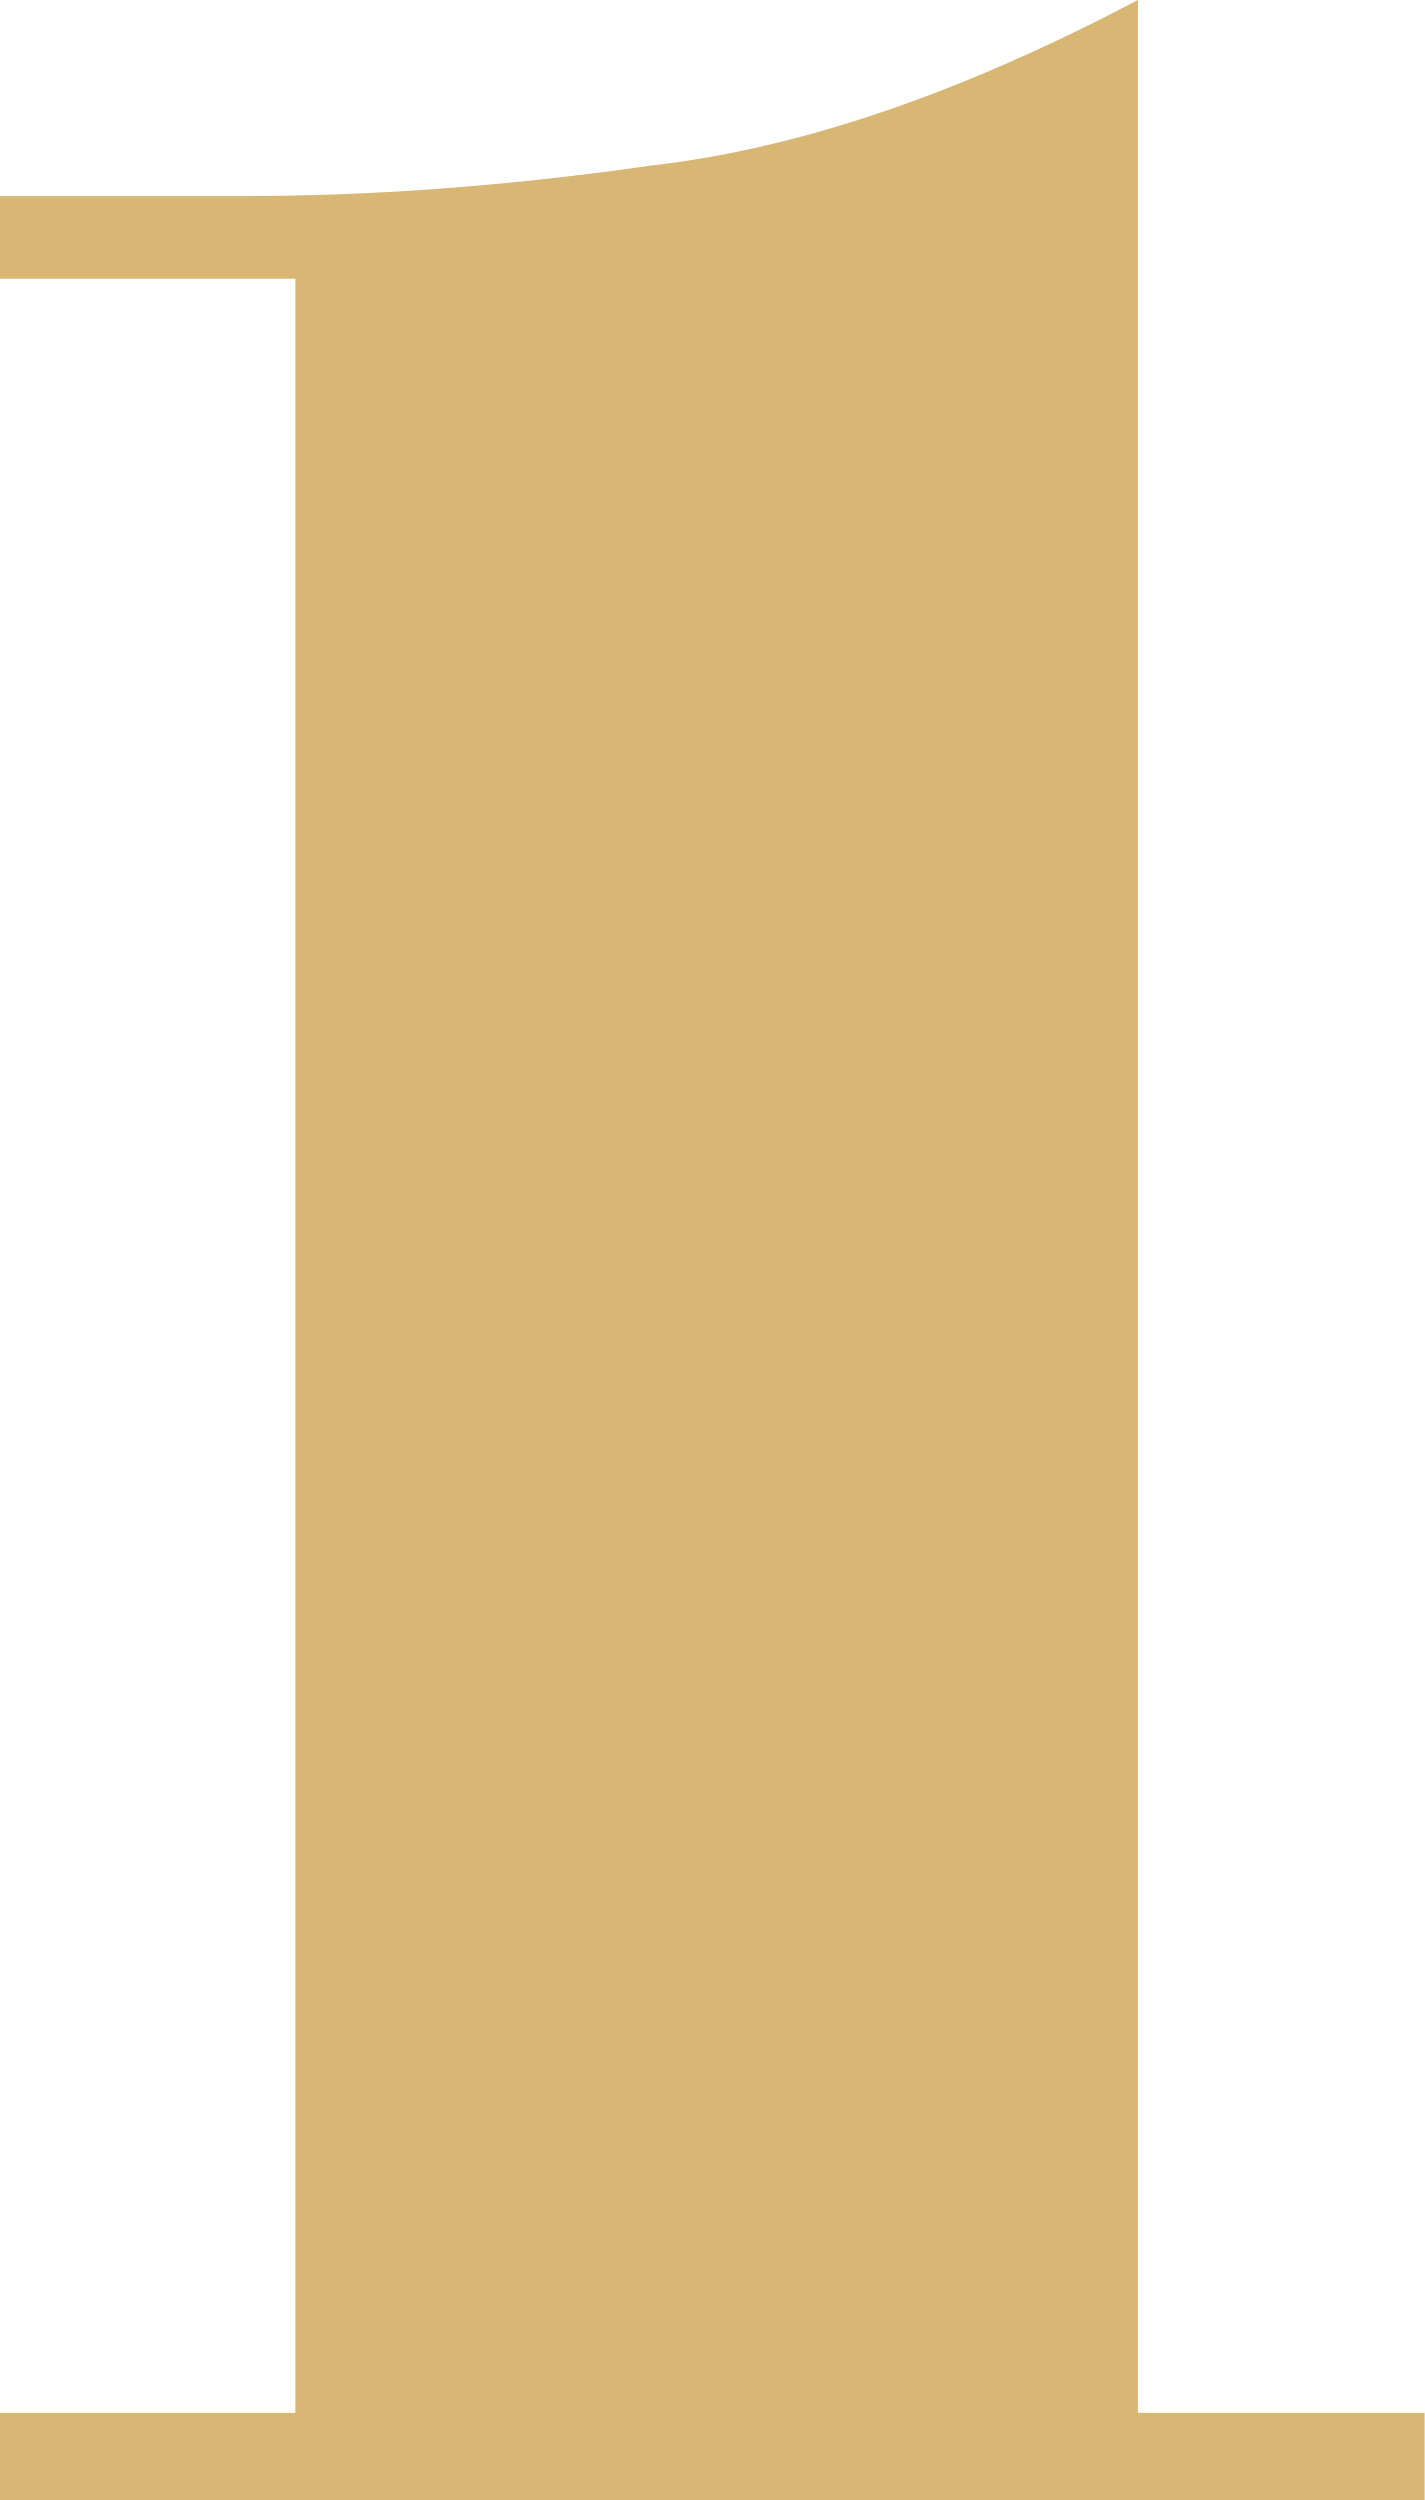
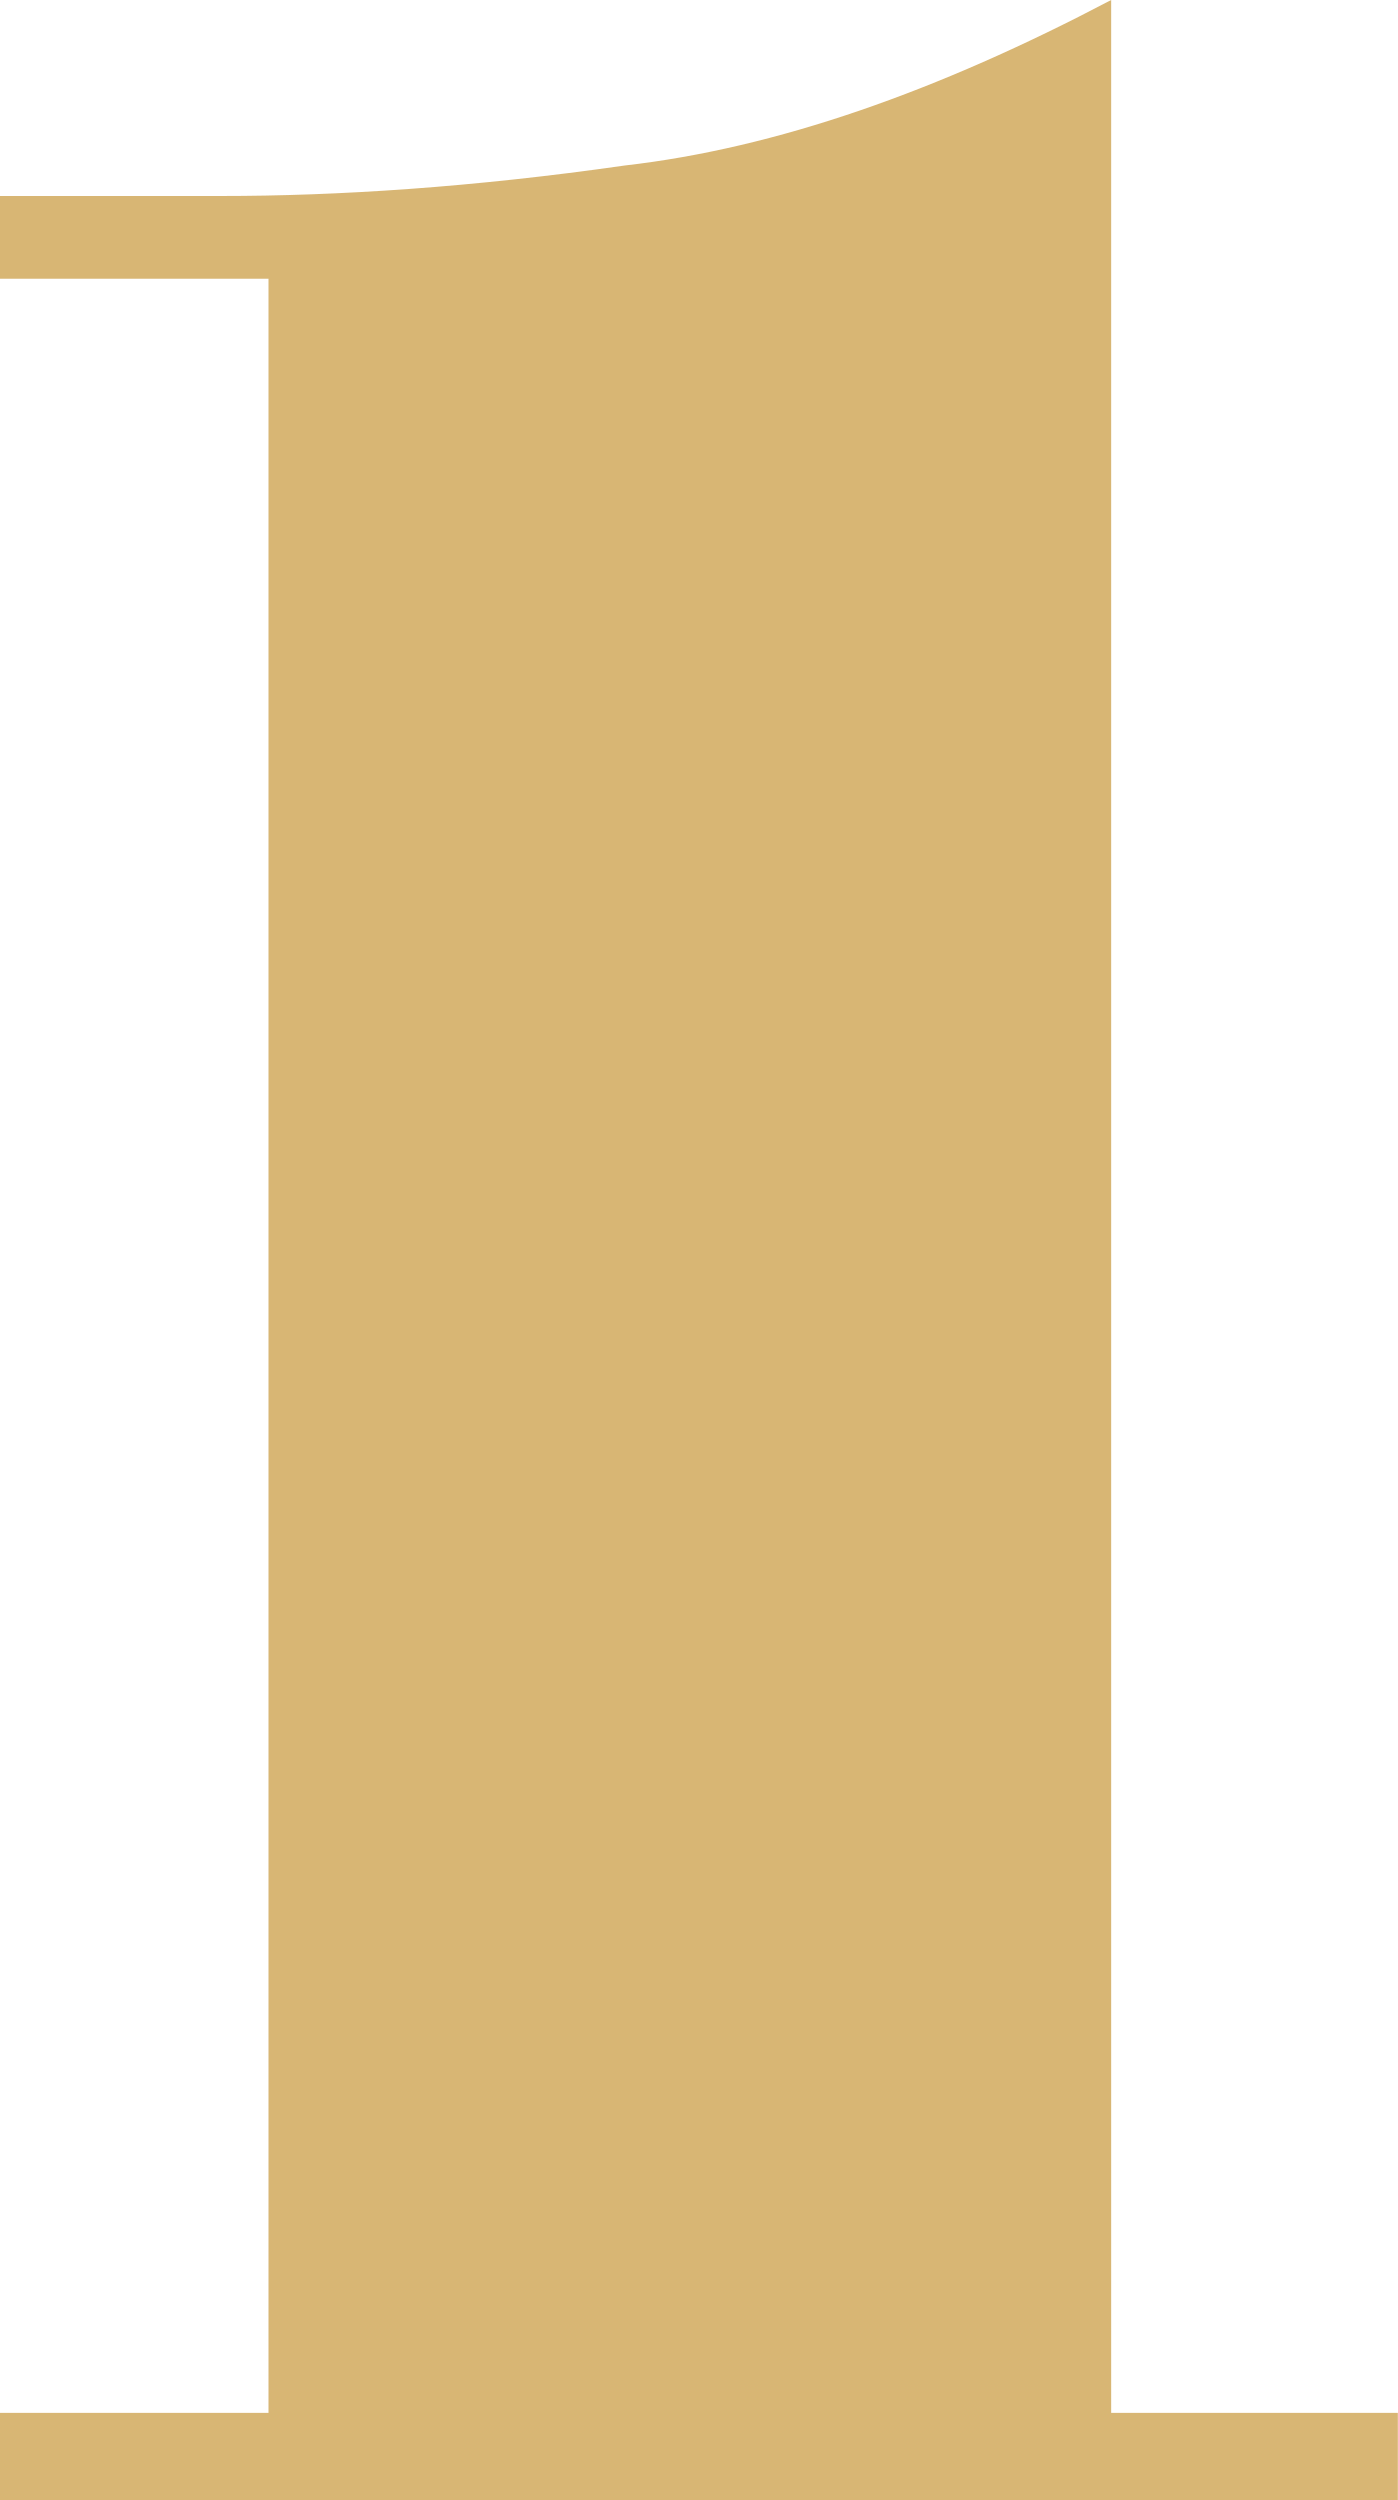
- <svg xmlns="http://www.w3.org/2000/svg" width="102" height="179" viewBox="0 0 102 179" fill="none">
-   <path d="M102 179H0V172.763H21.146V19.958H0V14.033H17.726C26.122 14.033 35.762 13.409 46.646 11.85C57.531 10.603 69.037 6.549 81.476 0V172.763H102V179Z" fill="#D8B674" />
+ <svg xmlns="http://www.w3.org/2000/svg" width="104" height="186" viewBox="0 0 104 186" fill="none">
+   <path d="M104 186H-2V179.519H19.976V20.739H-2V14.582H16.421C25.146 14.582 35.165 13.934 46.476 12.314C57.787 11.017 69.744 6.805 82.671 0V179.519H104V186Z" fill="#D8B674" />
</svg>
